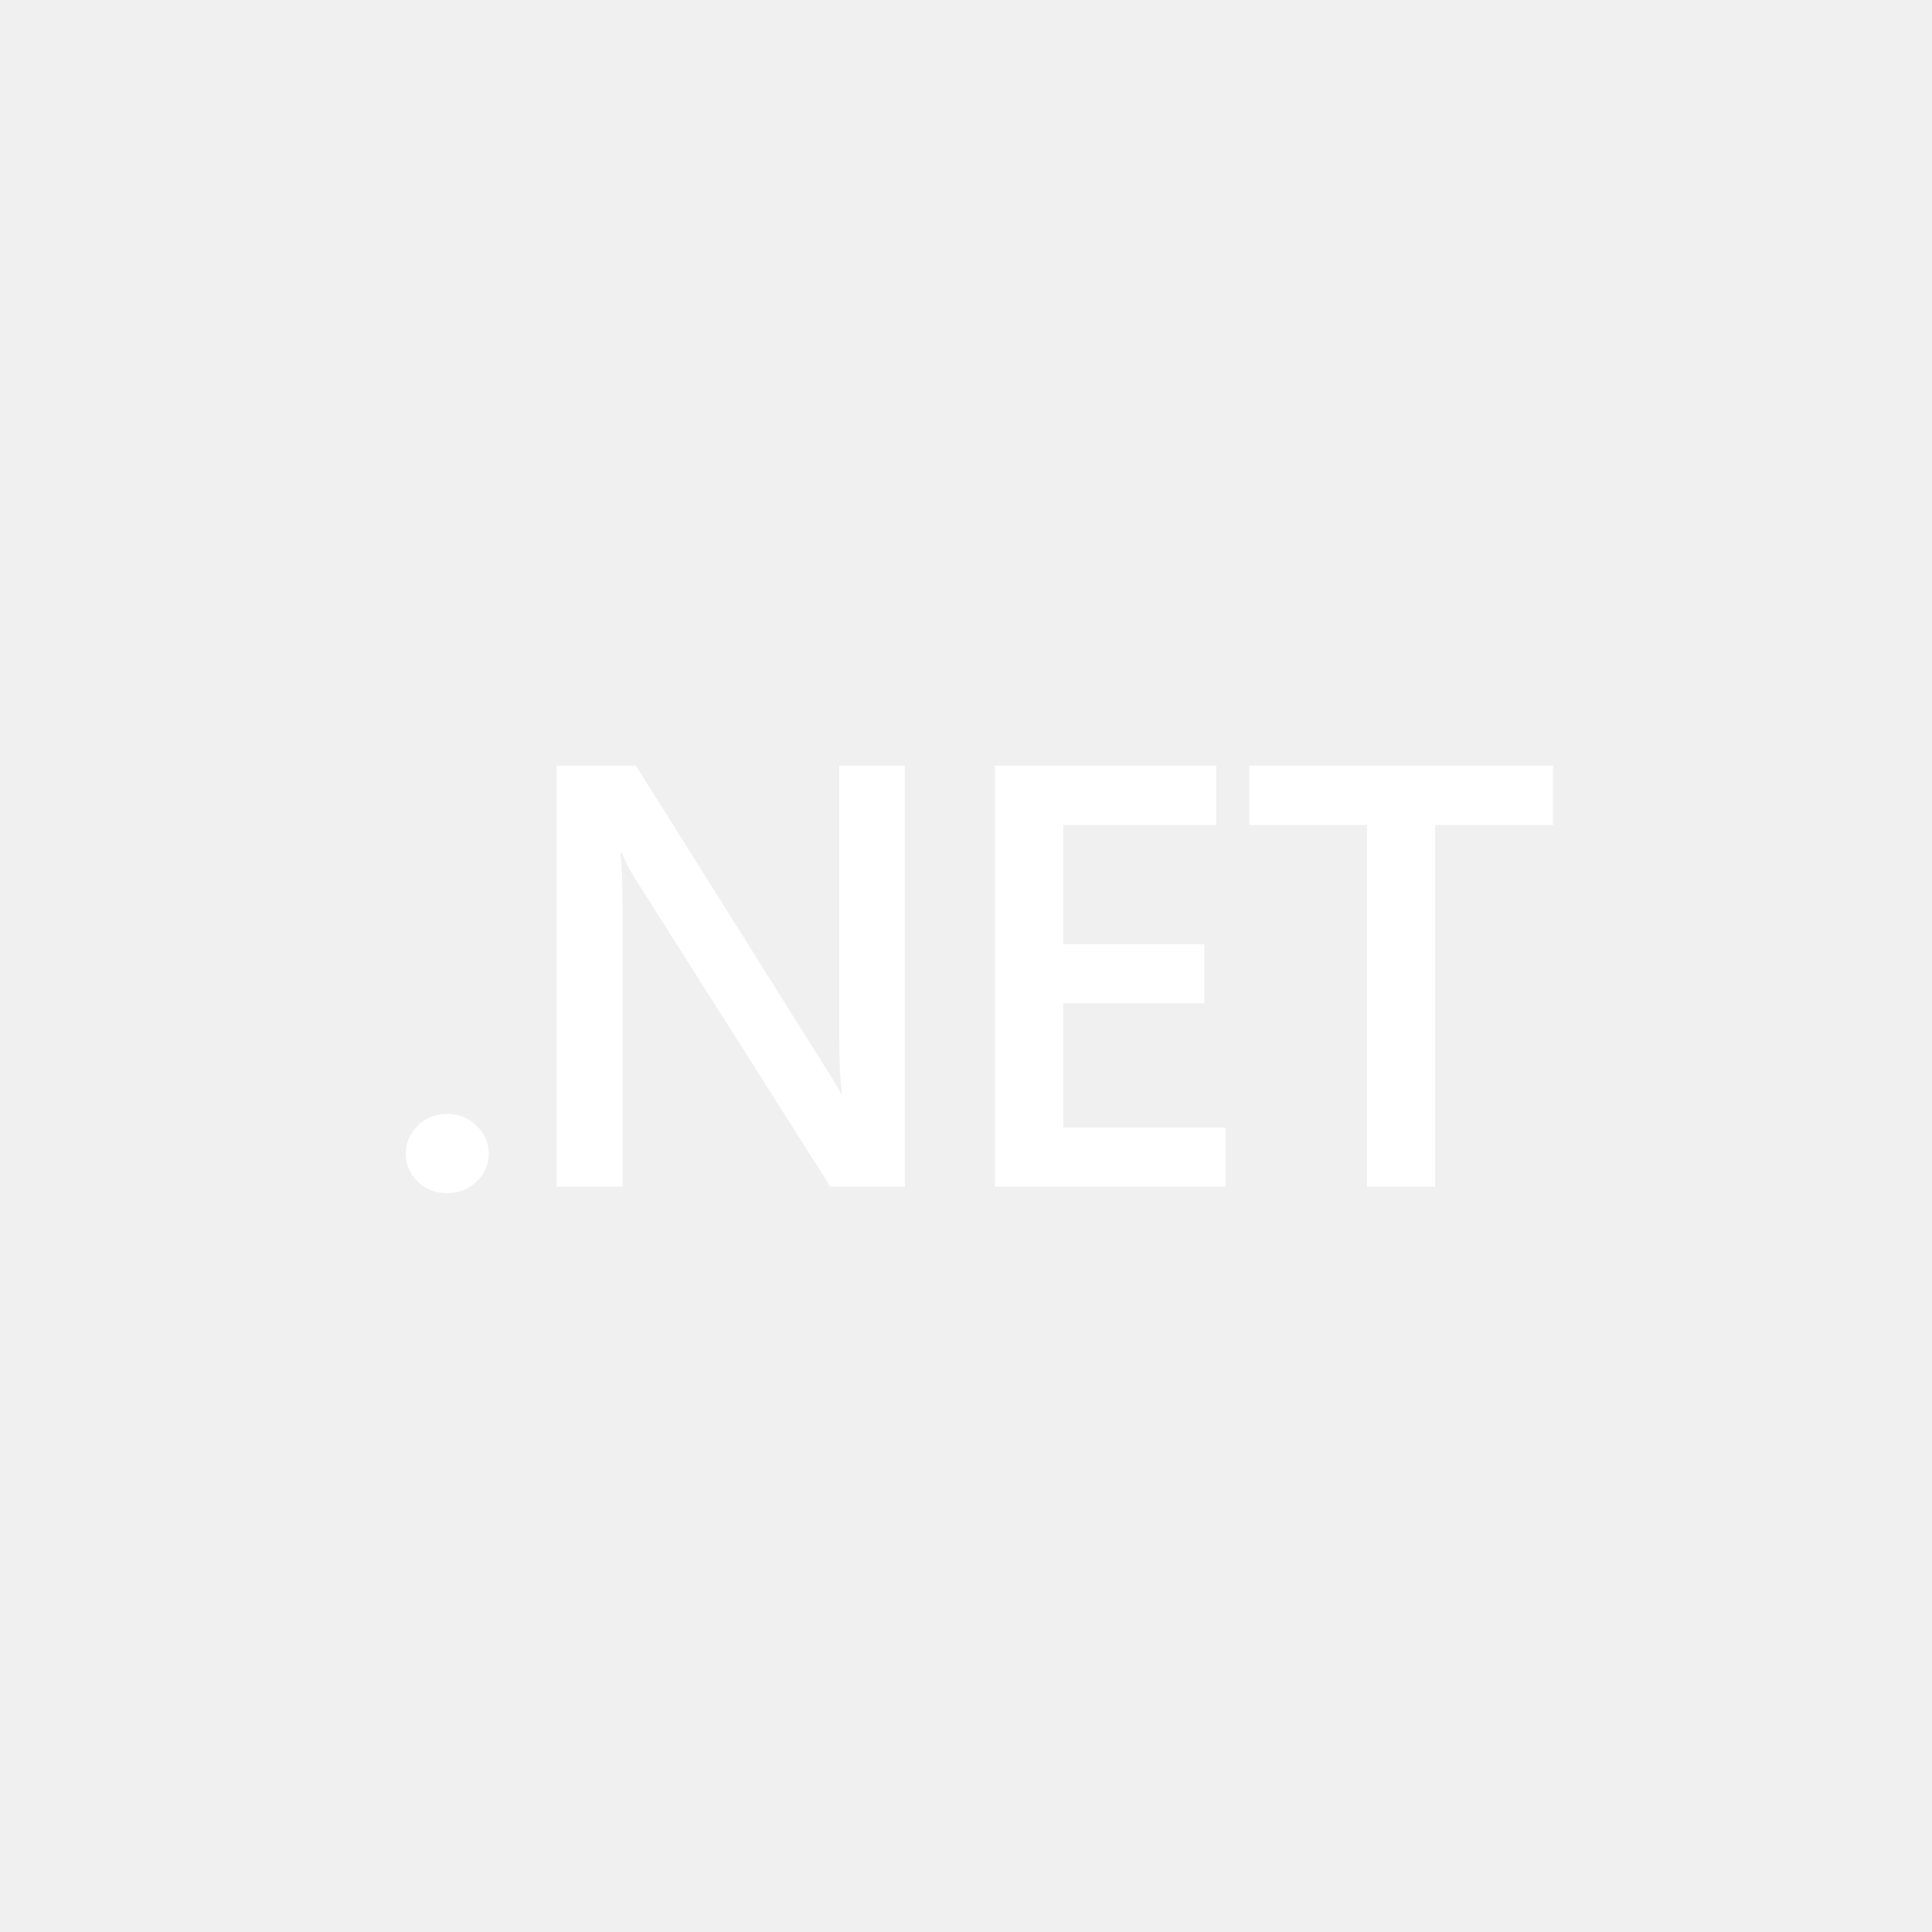
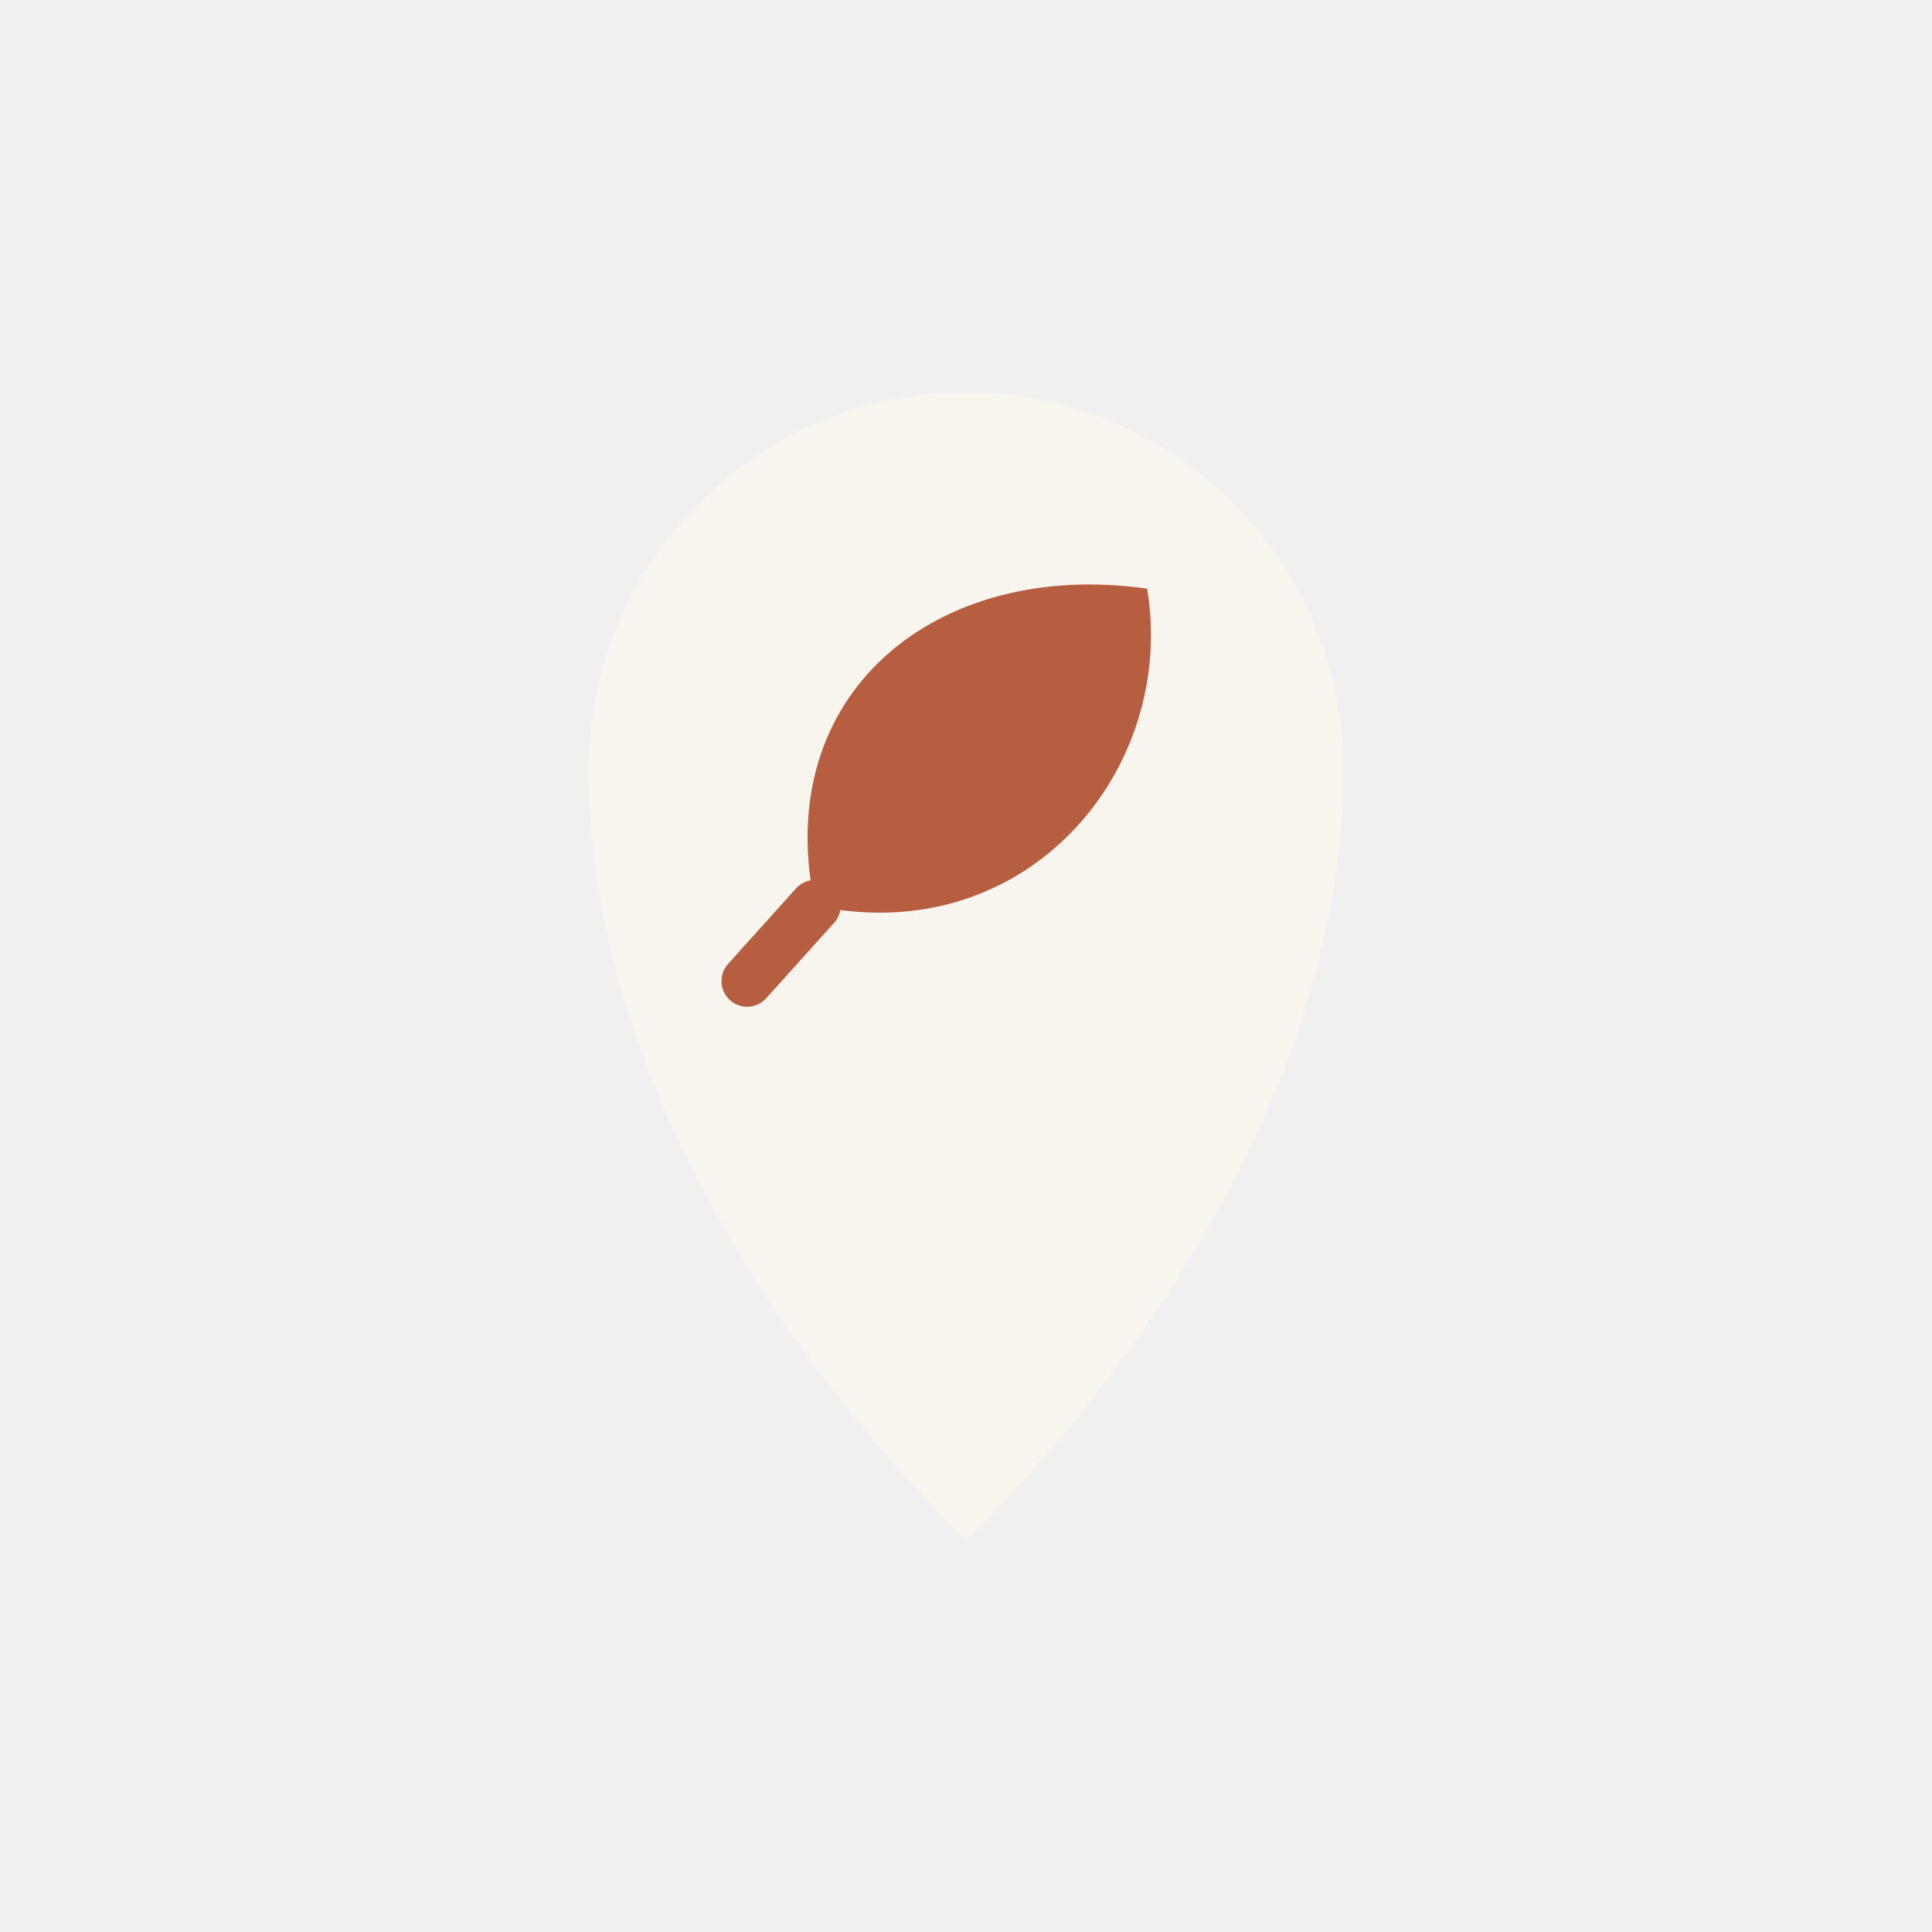
- <svg xmlns="http://www.w3.org/2000/svg" width="456" height="456" viewBox="0 0 456 456" version="1.1" xml:space="preserve" style="fill-rule:evenodd;clip-rule:evenodd;stroke-linejoin:round;stroke-miterlimit:2;">
-   <path d="m 105.5,281.609 c -2.703,0 -5.001,-0.9 -6.893,-2.702 -1.892,-1.848 -2.838,-4.042 -2.838,-6.582 0,-2.587 0.946,-4.804 2.838,-6.652 1.892,-1.848 4.19,-2.772 6.893,-2.772 2.748,0 5.068,0.924 6.96,2.772 1.937,1.848 2.906,4.064 2.906,6.652 0,2.54 -0.968,4.734 -2.906,6.582 -1.892,1.802 -4.212,2.702 -6.96,2.702 z" style="fill:#ffffff;fill-rule:nonzero;stroke-width:0.838" />
-   <path d="M 213.561,280.084 H 195.99 L 149.7,207.054 c -1.171,-1.848 -2.14,-3.765 -2.906,-5.751 h -0.406 c 0.361,2.125 0.541,6.675 0.541,13.65 v 65.132 h -15.543 v -99.36 h 18.719 l 44.737,71.298 c 1.892,2.957 3.109,4.989 3.649,6.098 h 0.27 c -0.45,-2.632 -0.676,-7.09 -0.676,-13.373 v -64.023 h 15.476 z" style="fill:#ffffff;fill-rule:nonzero;stroke-width:0.838" />
-   <path d="m 289.251,280.084 h -54.401 v -99.36 h 52.238 v 13.997 h -36.154 v 28.131 h 33.316 v 13.927 h -33.316 v 29.378 h 38.316 z" style="fill:#ffffff;fill-rule:nonzero;stroke-width:0.838" />
-   <path d="M 366.565,194.721 H 338.722 v 85.363 h -16.084 v -85.363 h -27.775 v -13.997 h 71.701 z" style="fill:#ffffff;fill-rule:nonzero;stroke-width:0.838" />
+ <svg xmlns="http://www.w3.org/2000/svg" width="128" height="128" viewBox="0 0 128 128">
+   <path fill="#F8F5EE" d="M64 102 C64 102 39 79 39 51 A25 25 0 0 1 89 51 C89 79 64 102 64 102 Z" />
+   <path fill="#B65E3F" d="M54 60 C51 46 62 37 76 39 C78 51 68 63 54 60 Z" />
+   <path fill="none" stroke="#B65E3F" stroke-width="3.4" stroke-linecap="round" d="M54 60 L49.5 65" />
</svg>
